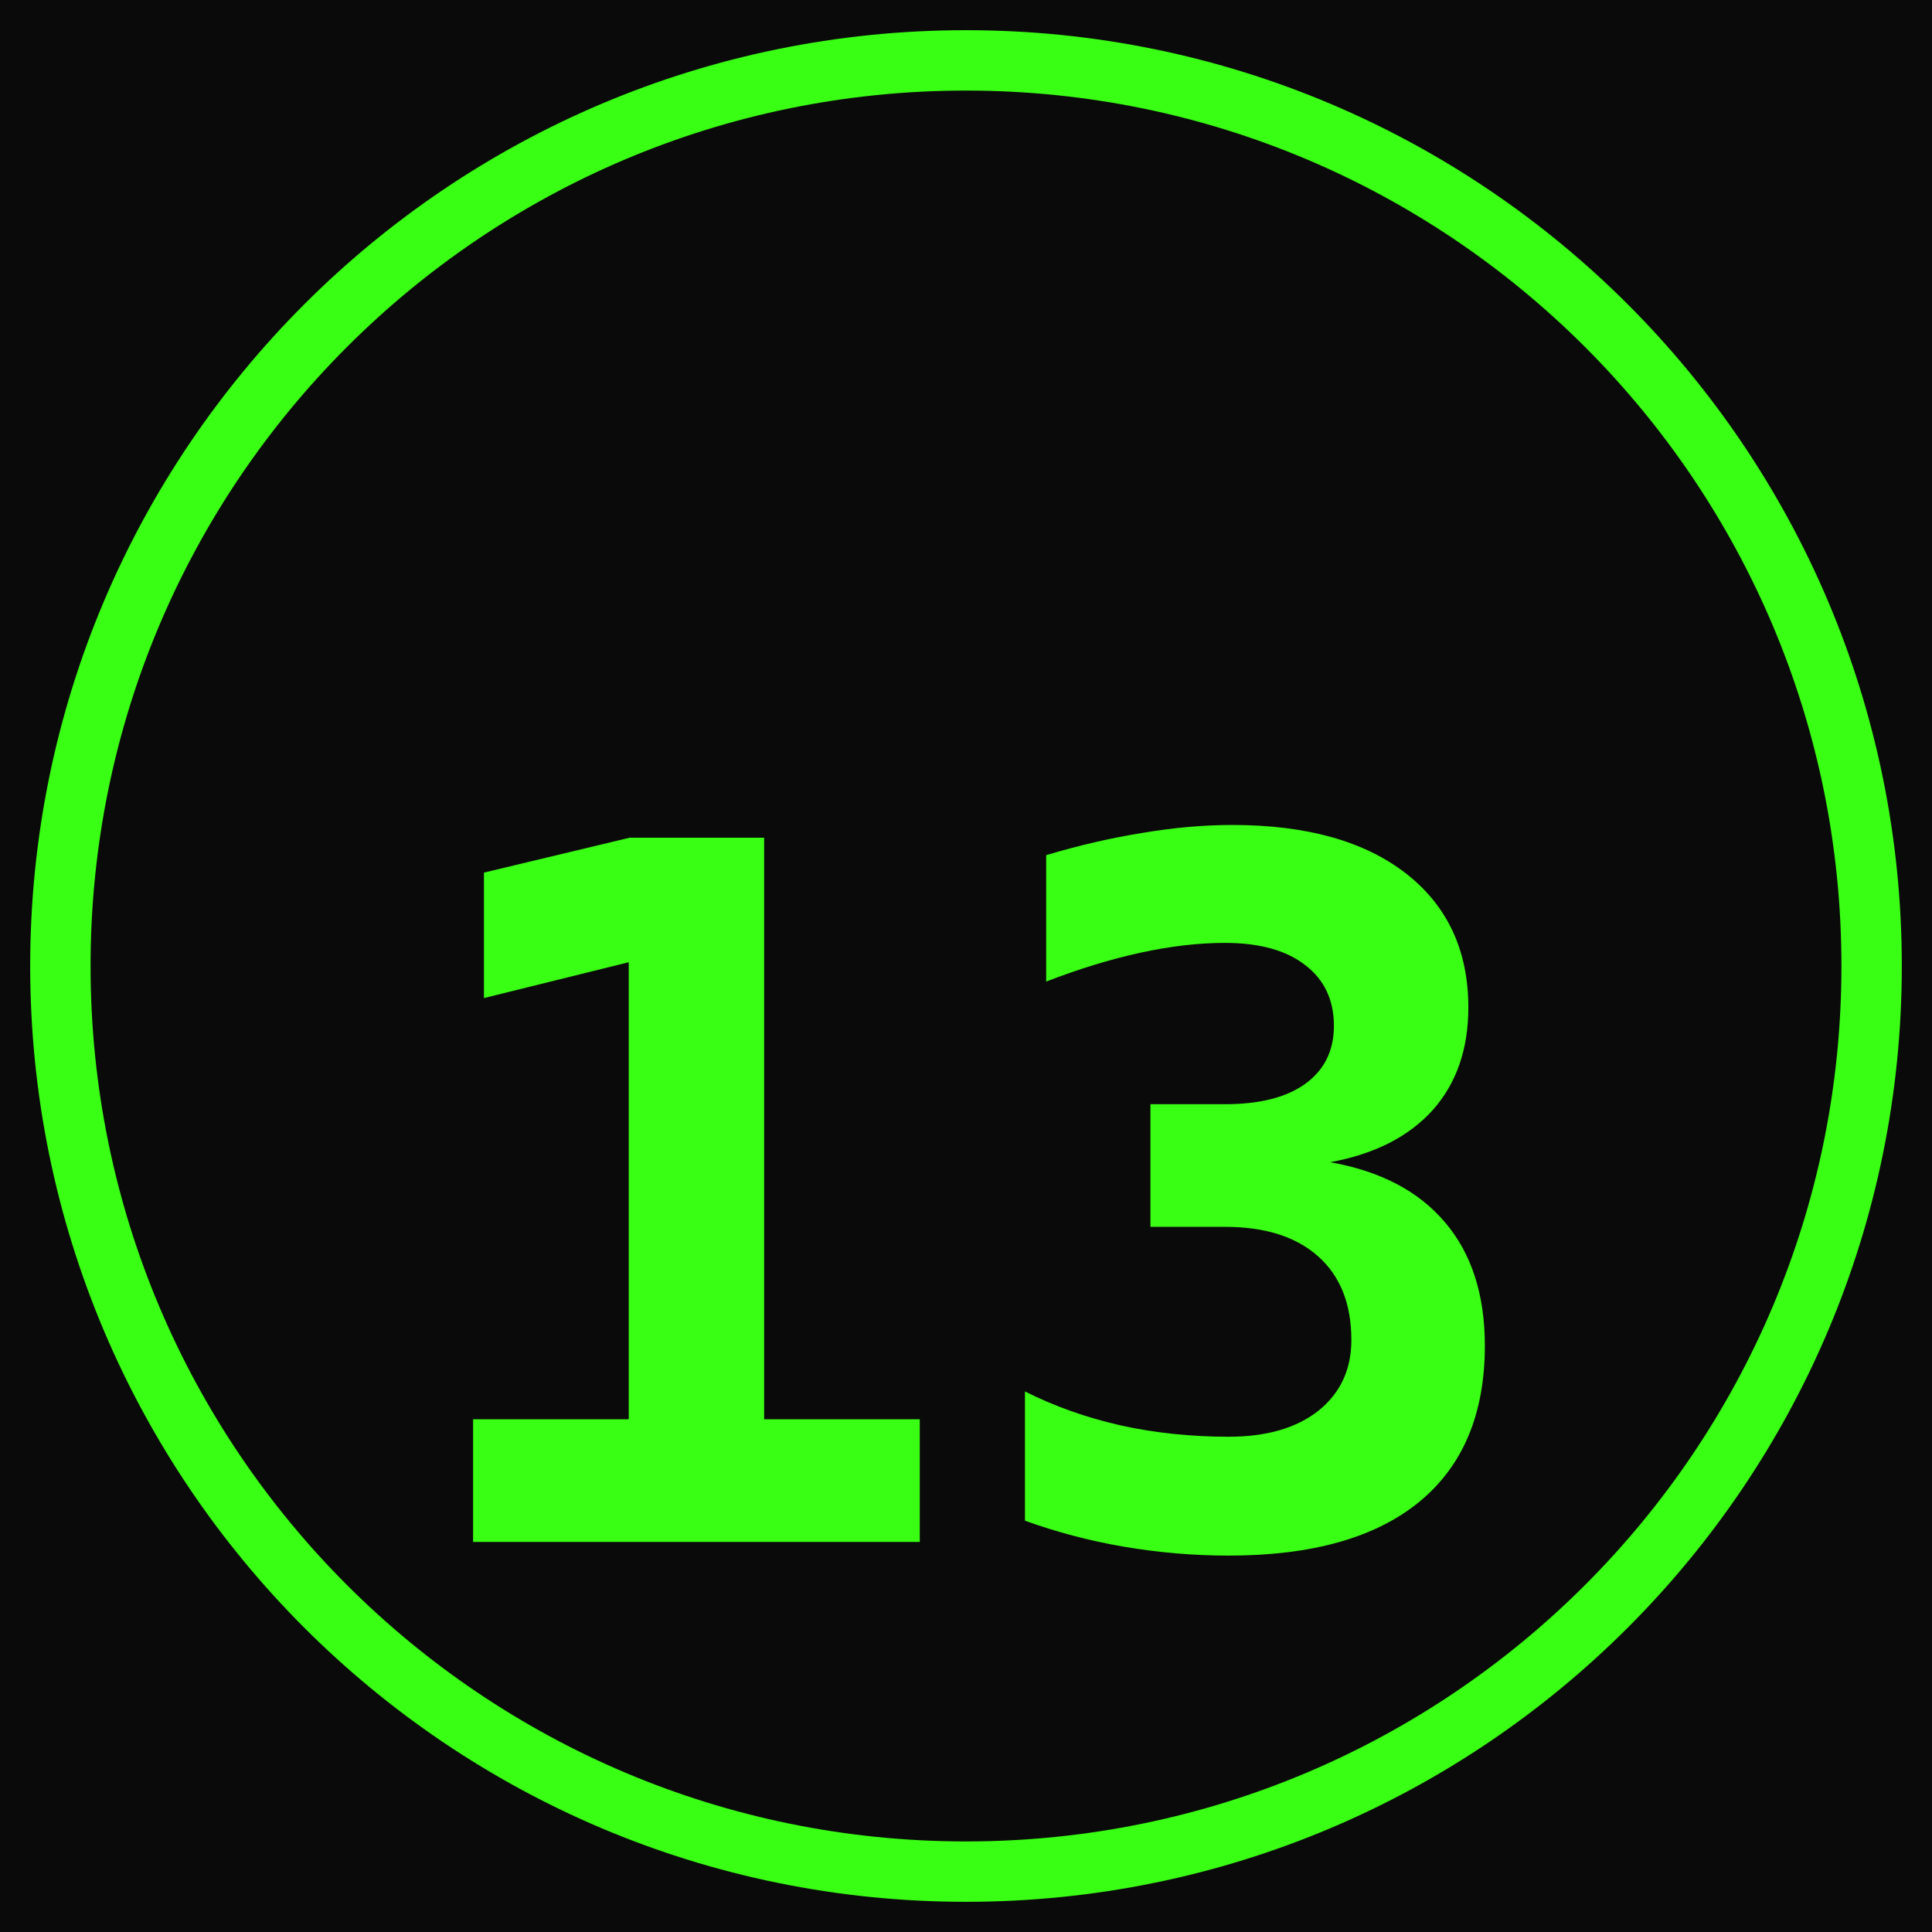
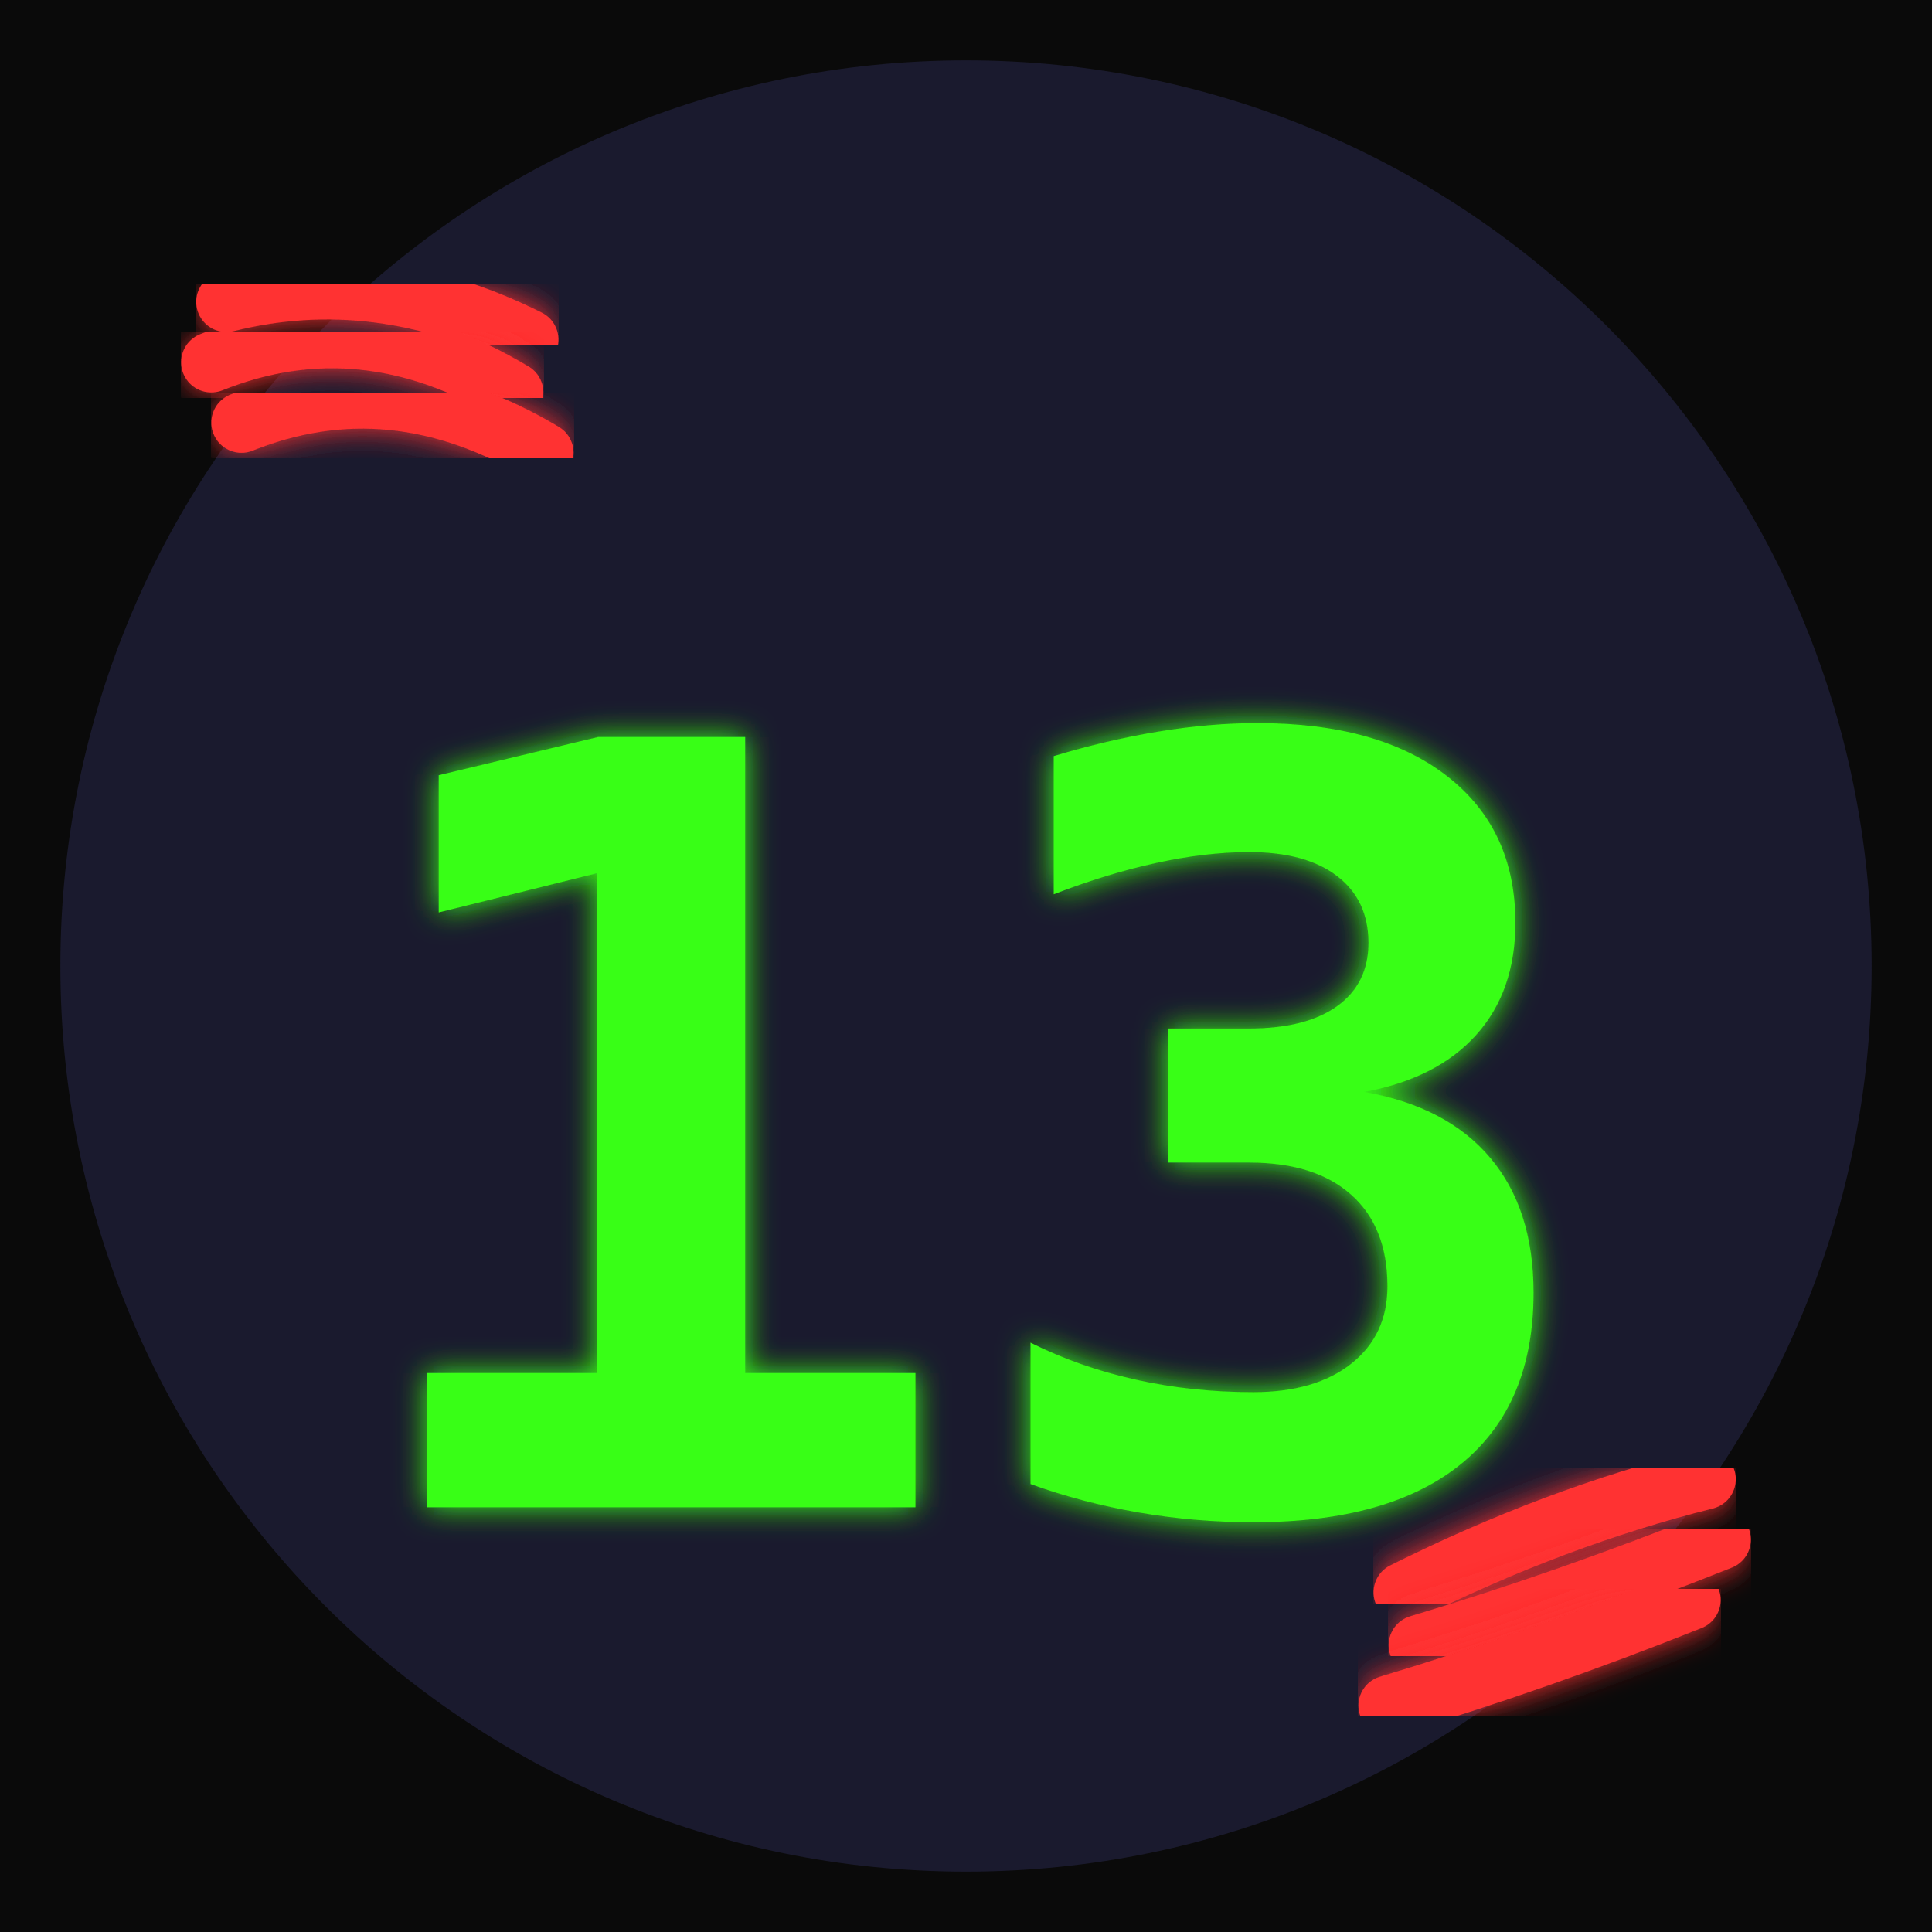
- <svg xmlns="http://www.w3.org/2000/svg" viewBox="0 0 64 64" width="64" height="64">
-   <rect width="64" height="64" fill="#0a0a0a" />
-   <circle cx="32" cy="32" r="30" fill="none" stroke="#39ff14" stroke-width="2" />
-   <text x="32" y="42" font-family="monospace" font-size="32" font-weight="bold" fill="#39ff14" text-anchor="middle" dominant-baseline="middle">
+ <svg xmlns="http://www.w3.org/2000/svg" viewBox="0 0 256 256" width="256" height="256">
+   <defs>
+     <filter id="glow">
+       <feGaussianBlur stdDeviation="2" result="coloredBlur" />
+       <feMerge>
+         <feMergeNode in="coloredBlur" />
+         <feMergeNode in="SourceGraphic" />
+       </feMerge>
+     </filter>
+   </defs>
+   <rect width="256" height="256" fill="#0a0a0a" />
+   <circle cx="128" cy="128" r="120" fill="#1a1a2e" />
+   <path d="M 30 40 Q 50 35 70 45" fill="none" stroke="#ff3333" stroke-width="8" stroke-linecap="round" filter="url(#glow)" />
+   <path d="M 28 48 Q 48 40 68 52" fill="none" stroke="#ff3333" stroke-width="8" stroke-linecap="round" filter="url(#glow)" />
+   <path d="M 32 56 Q 52 48 72 60" fill="none" stroke="#ff3333" stroke-width="8" stroke-linecap="round" filter="url(#glow)" />
+   <path d="M 226 196 Q 206 201 186 211" fill="none" stroke="#ff3333" stroke-width="8" stroke-linecap="round" filter="url(#glow)" />
+   <path d="M 228 204 Q 208 212 188 218" fill="none" stroke="#ff3333" stroke-width="8" stroke-linecap="round" filter="url(#glow)" />
+   <path d="M 224 212 Q 204 220 184 226" fill="none" stroke="#ff3333" stroke-width="8" stroke-linecap="round" filter="url(#glow)" />
+   <text x="128" y="160" font-family="monospace" font-size="140" font-weight="900" fill="#39ff14" text-anchor="middle" dominant-baseline="middle" filter="url(#glow)" letter-spacing="0">
    13
  </text>
</svg>
